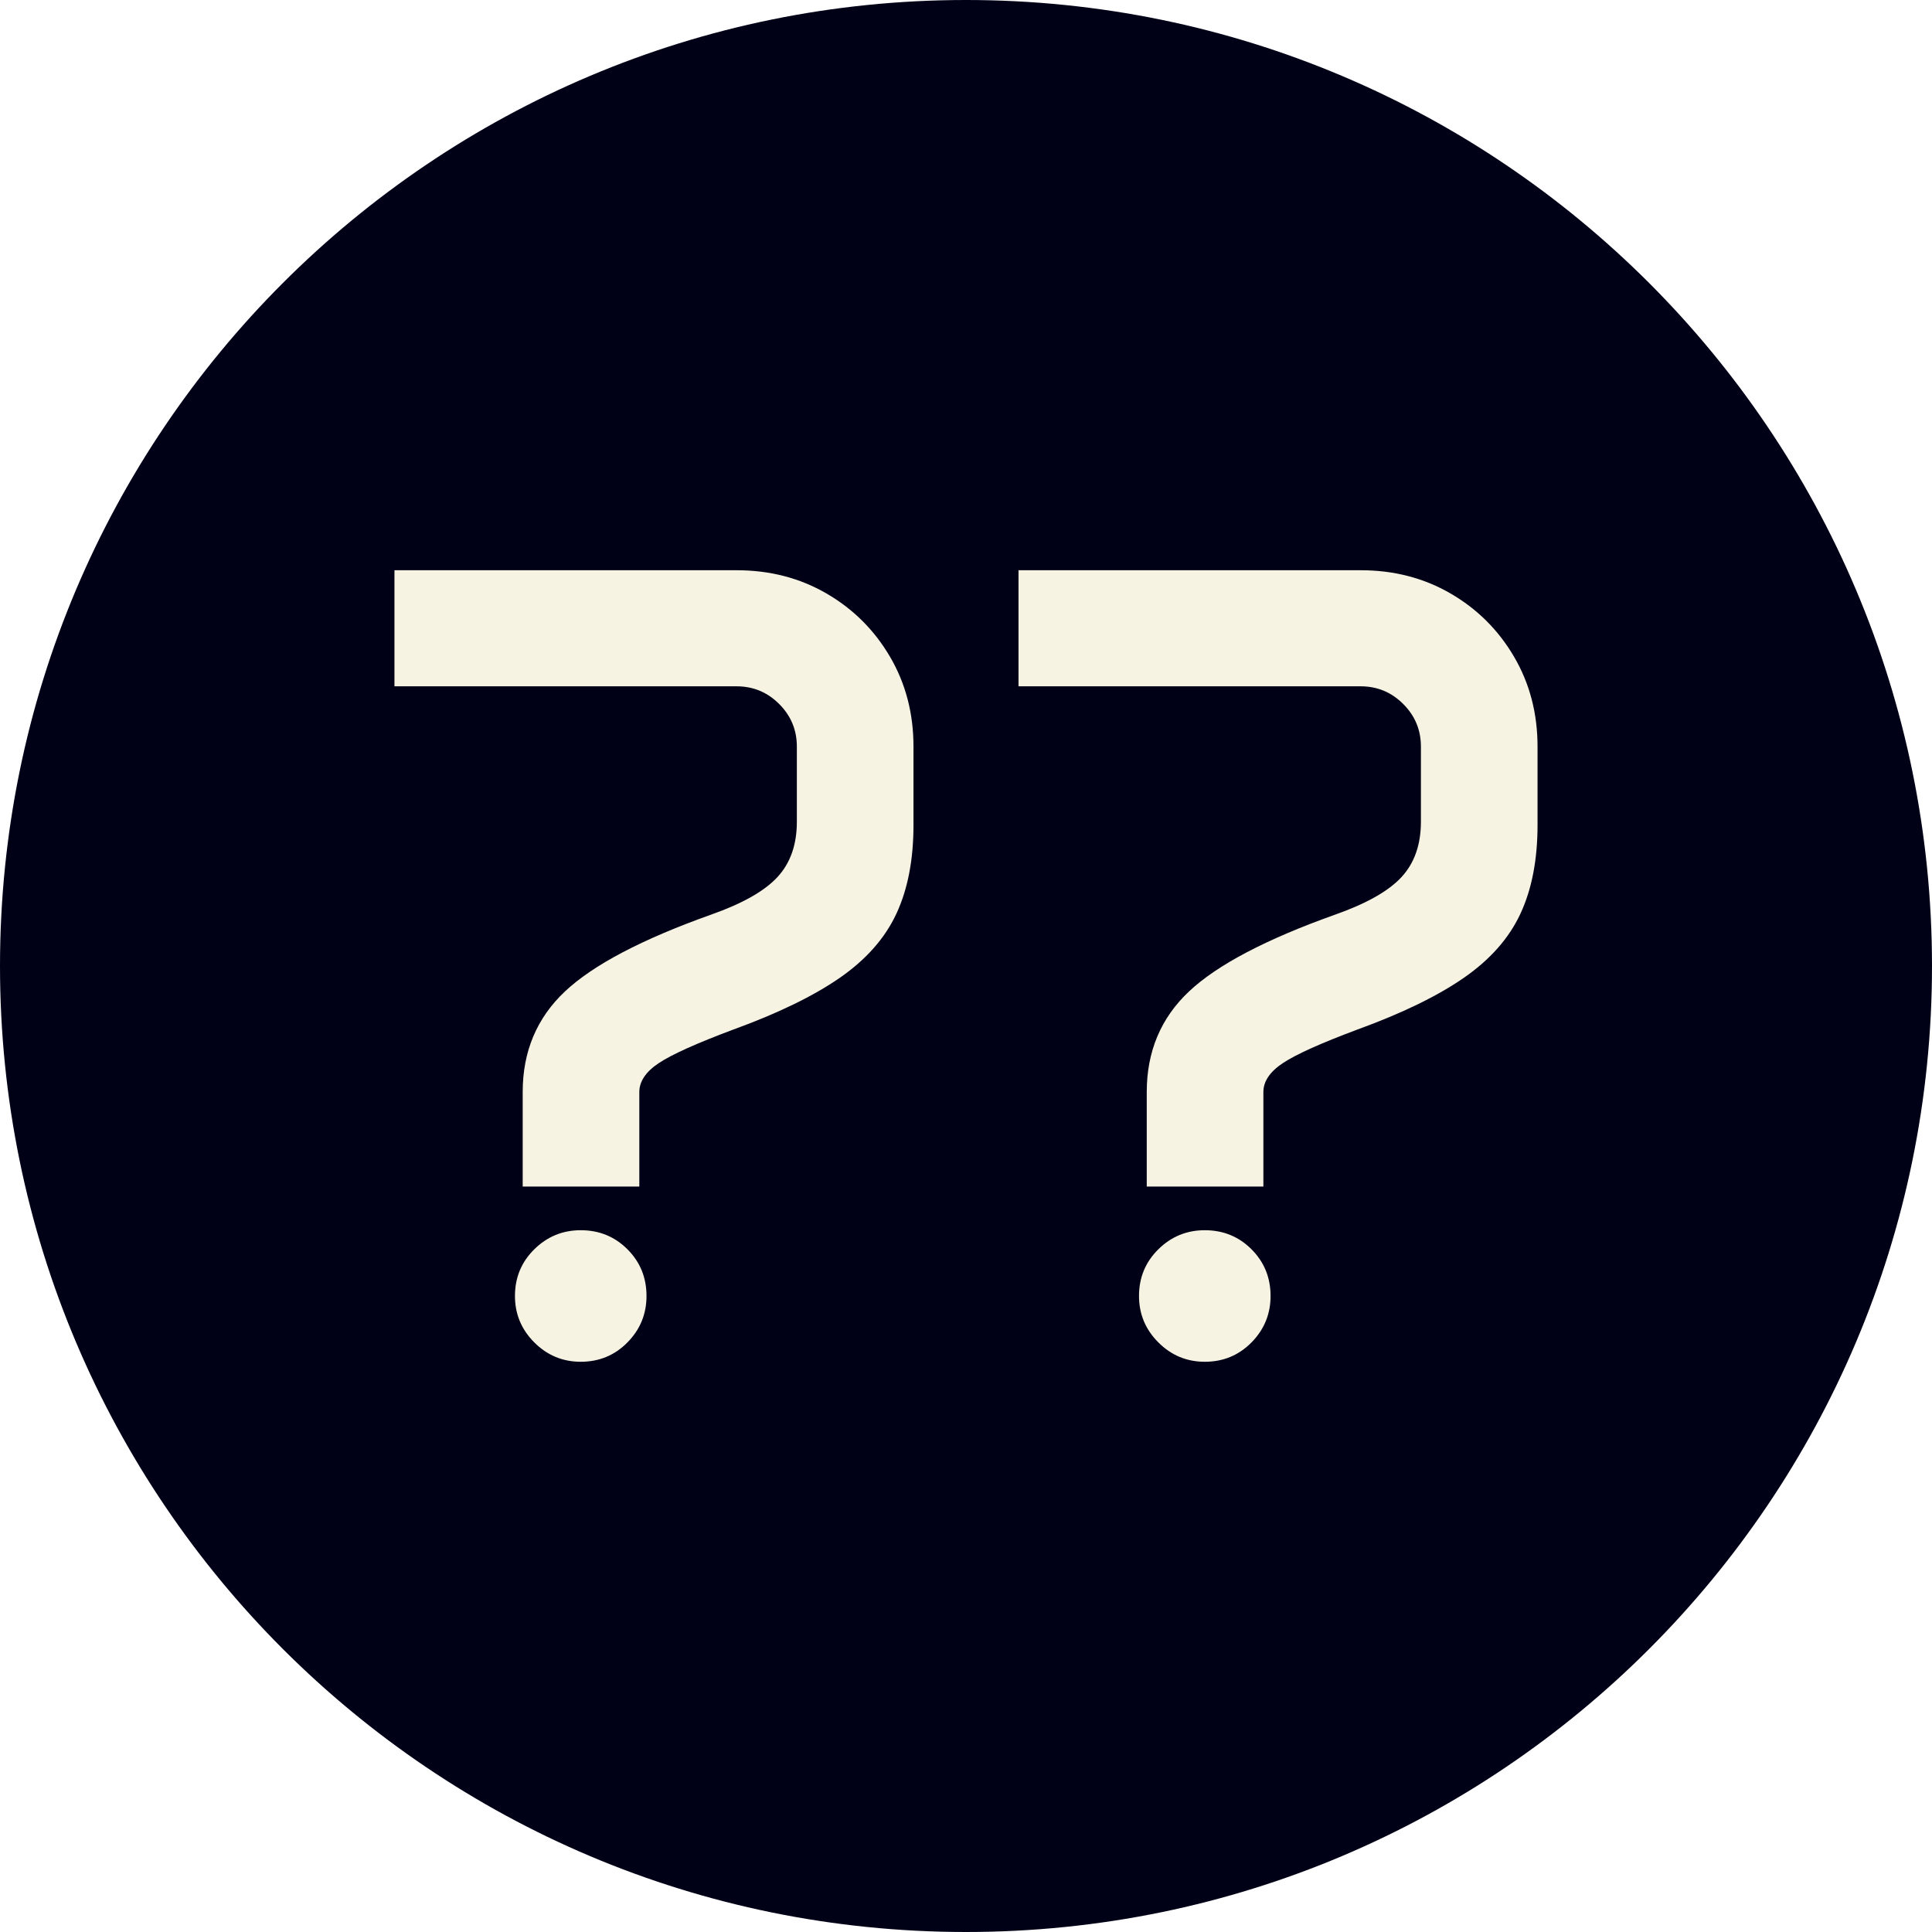
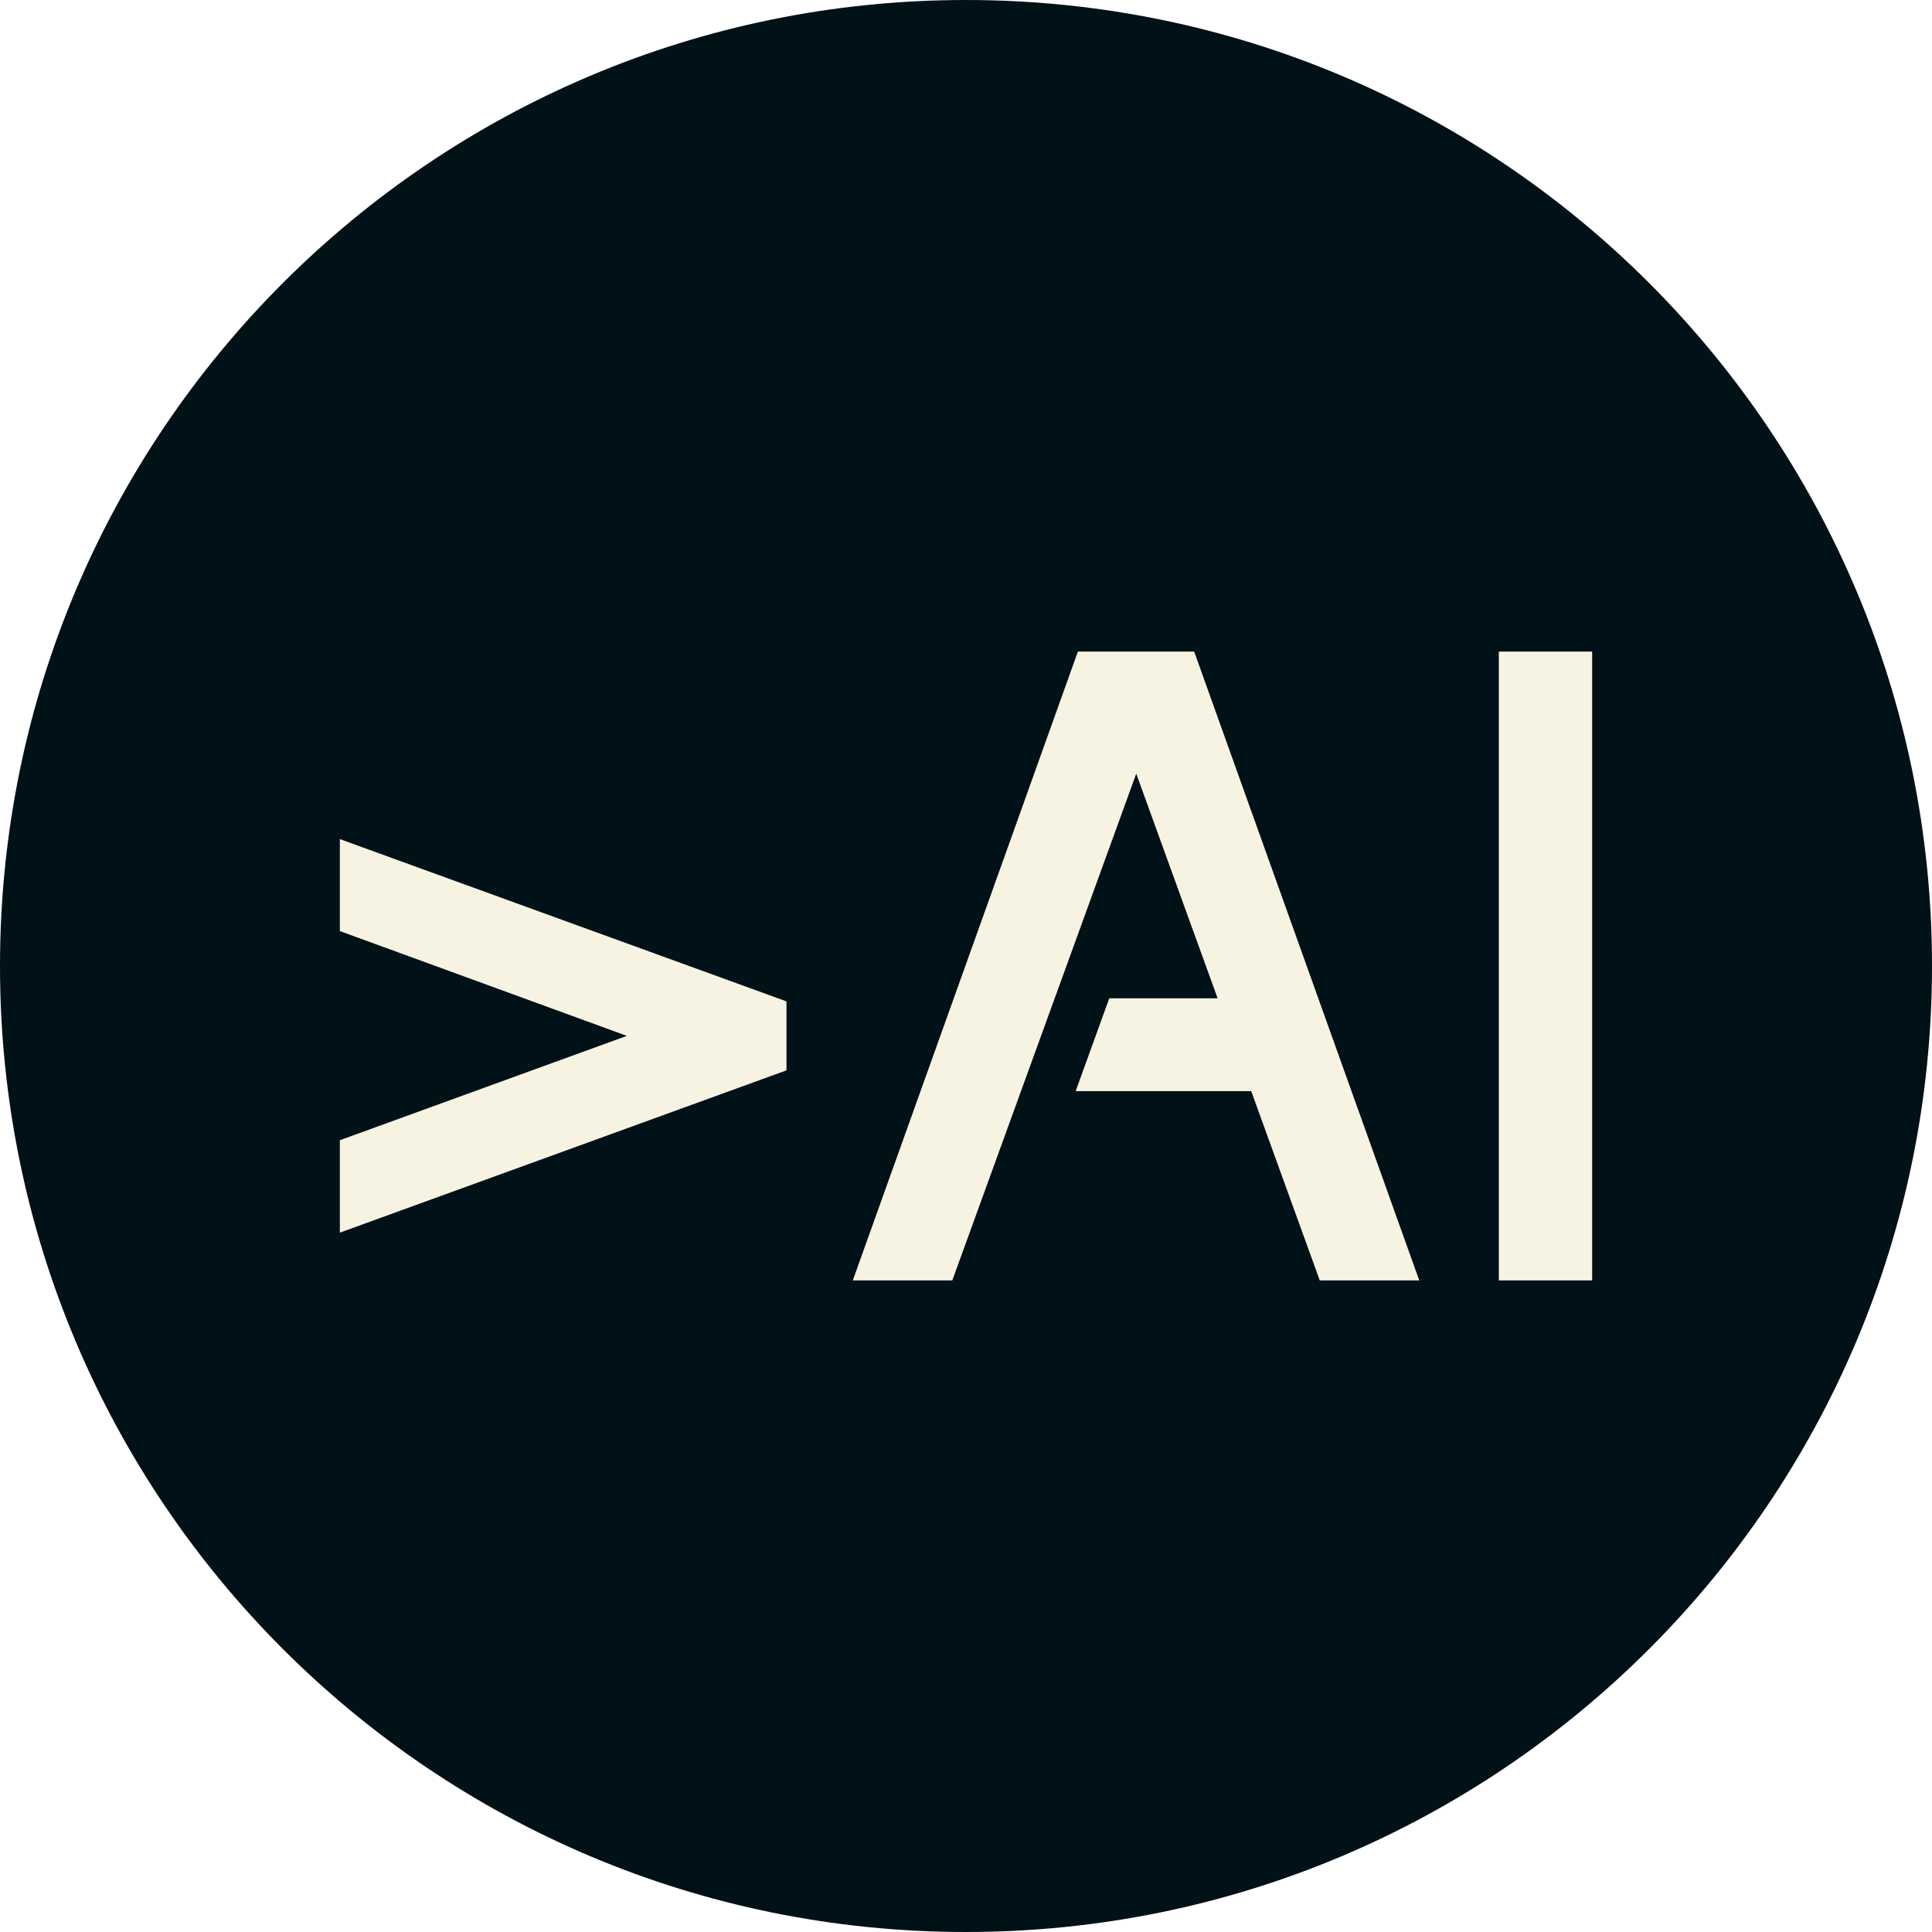
<svg xmlns="http://www.w3.org/2000/svg" viewBox="0 0 512 512">
-   <circle cx="256" cy="256" r="256" fill="#000117" />
-   <path d="M13.184-177.539L13.184-208.301L103.857-208.301Q117.041-208.301 127.661-202.148Q138.281-195.996 144.507-185.376Q150.732-174.756 150.732-161.572L150.732-161.572L150.732-140.771Q150.732-127.002 146.191-117.261Q141.650-107.520 131.177-100.269Q120.703-93.018 102.979-86.572L102.979-86.572Q88.477-81.152 83.276-77.710Q78.076-74.268 78.076-70.020L78.076-70.020L78.076-44.971L47.168-44.971L47.168-70.020Q47.168-86.133 58.374-96.680Q69.580-107.227 97.119-117.041L97.119-117.041Q109.570-121.436 114.697-127.002Q119.824-132.568 119.824-141.650L119.824-141.650L119.824-161.572Q119.824-168.164 115.137-172.852Q110.449-177.539 103.857-177.539L103.857-177.539L13.184-177.539ZM45.117-15.967L45.117-15.967Q45.117-23.291 50.244-28.345Q55.371-33.398 62.549-33.398L62.549-33.398Q69.873-33.398 74.927-28.345Q79.980-23.291 79.980-15.967L79.980-15.967Q79.980-8.789 74.927-3.662Q69.873 1.465 62.549 1.465L62.549 1.465Q55.371 1.465 50.244-3.662Q45.117-8.789 45.117-15.967ZM178.564-177.539L178.564-208.301L269.238-208.301Q282.422-208.301 293.042-202.148Q303.662-195.996 309.888-185.376Q316.113-174.756 316.113-161.572L316.113-161.572L316.113-140.771Q316.113-127.002 311.572-117.261Q307.031-107.520 296.558-100.269Q286.084-93.018 268.359-86.572L268.359-86.572Q253.857-81.152 248.657-77.710Q243.457-74.268 243.457-70.020L243.457-70.020L243.457-44.971L212.549-44.971L212.549-70.020Q212.549-86.133 223.755-96.680Q234.961-107.227 262.500-117.041L262.500-117.041Q274.951-121.436 280.078-127.002Q285.205-132.568 285.205-141.650L285.205-141.650L285.205-161.572Q285.205-168.164 280.518-172.852Q275.830-177.539 269.238-177.539L269.238-177.539L178.564-177.539ZM210.498-15.967L210.498-15.967Q210.498-23.291 215.625-28.345Q220.752-33.398 227.930-33.398L227.930-33.398Q235.254-33.398 240.308-28.345Q245.361-23.291 245.361-15.967L245.361-15.967Q245.361-8.789 240.308-3.662Q235.254 1.465 227.930 1.465L227.930 1.465Q220.752 1.465 215.625-3.662Q210.498-8.789 210.498-15.967Z" fill="#f7f3e3" transform="translate(91.35149, 359.418)" />
+   <circle cx="256" cy="256" r="256" fill="#001117" />
+   <path d="M12.891-12.656L12.891-37.148L88.945-64.805L12.891-92.578L12.891-116.953L131.250-73.945L131.250-55.664L12.891-12.656ZM148.828 0L208.477-166.641L239.297-166.641L298.945 0L272.578 0L254.414-50.156L207.891-50.156L216.797-74.766L245.508-74.766L223.945-134.297L175.195 0L148.828 0ZM320.039 0L320.039-166.641L344.766-166.641L344.766 0L320.039 0Z" fill="#f7f3e3" transform="translate(77.1715, 339.3205)" />
</svg>
